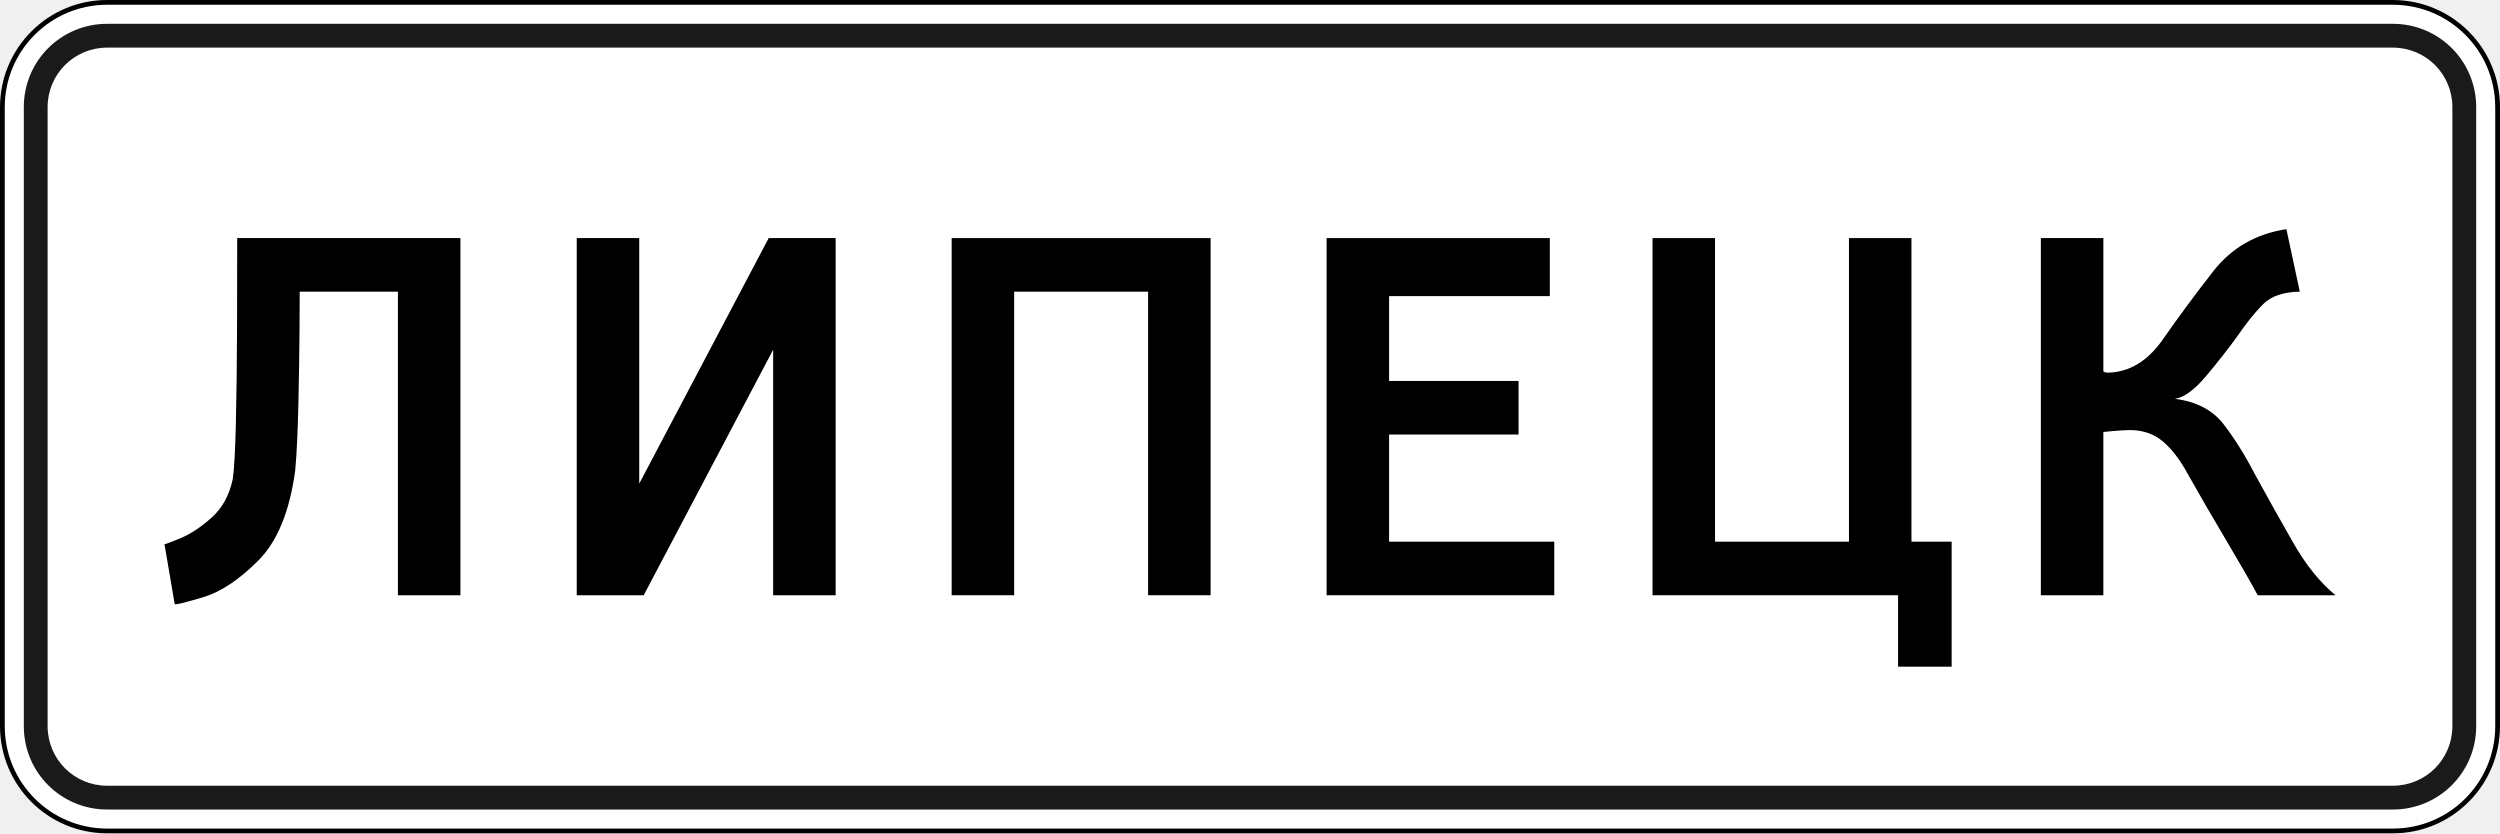
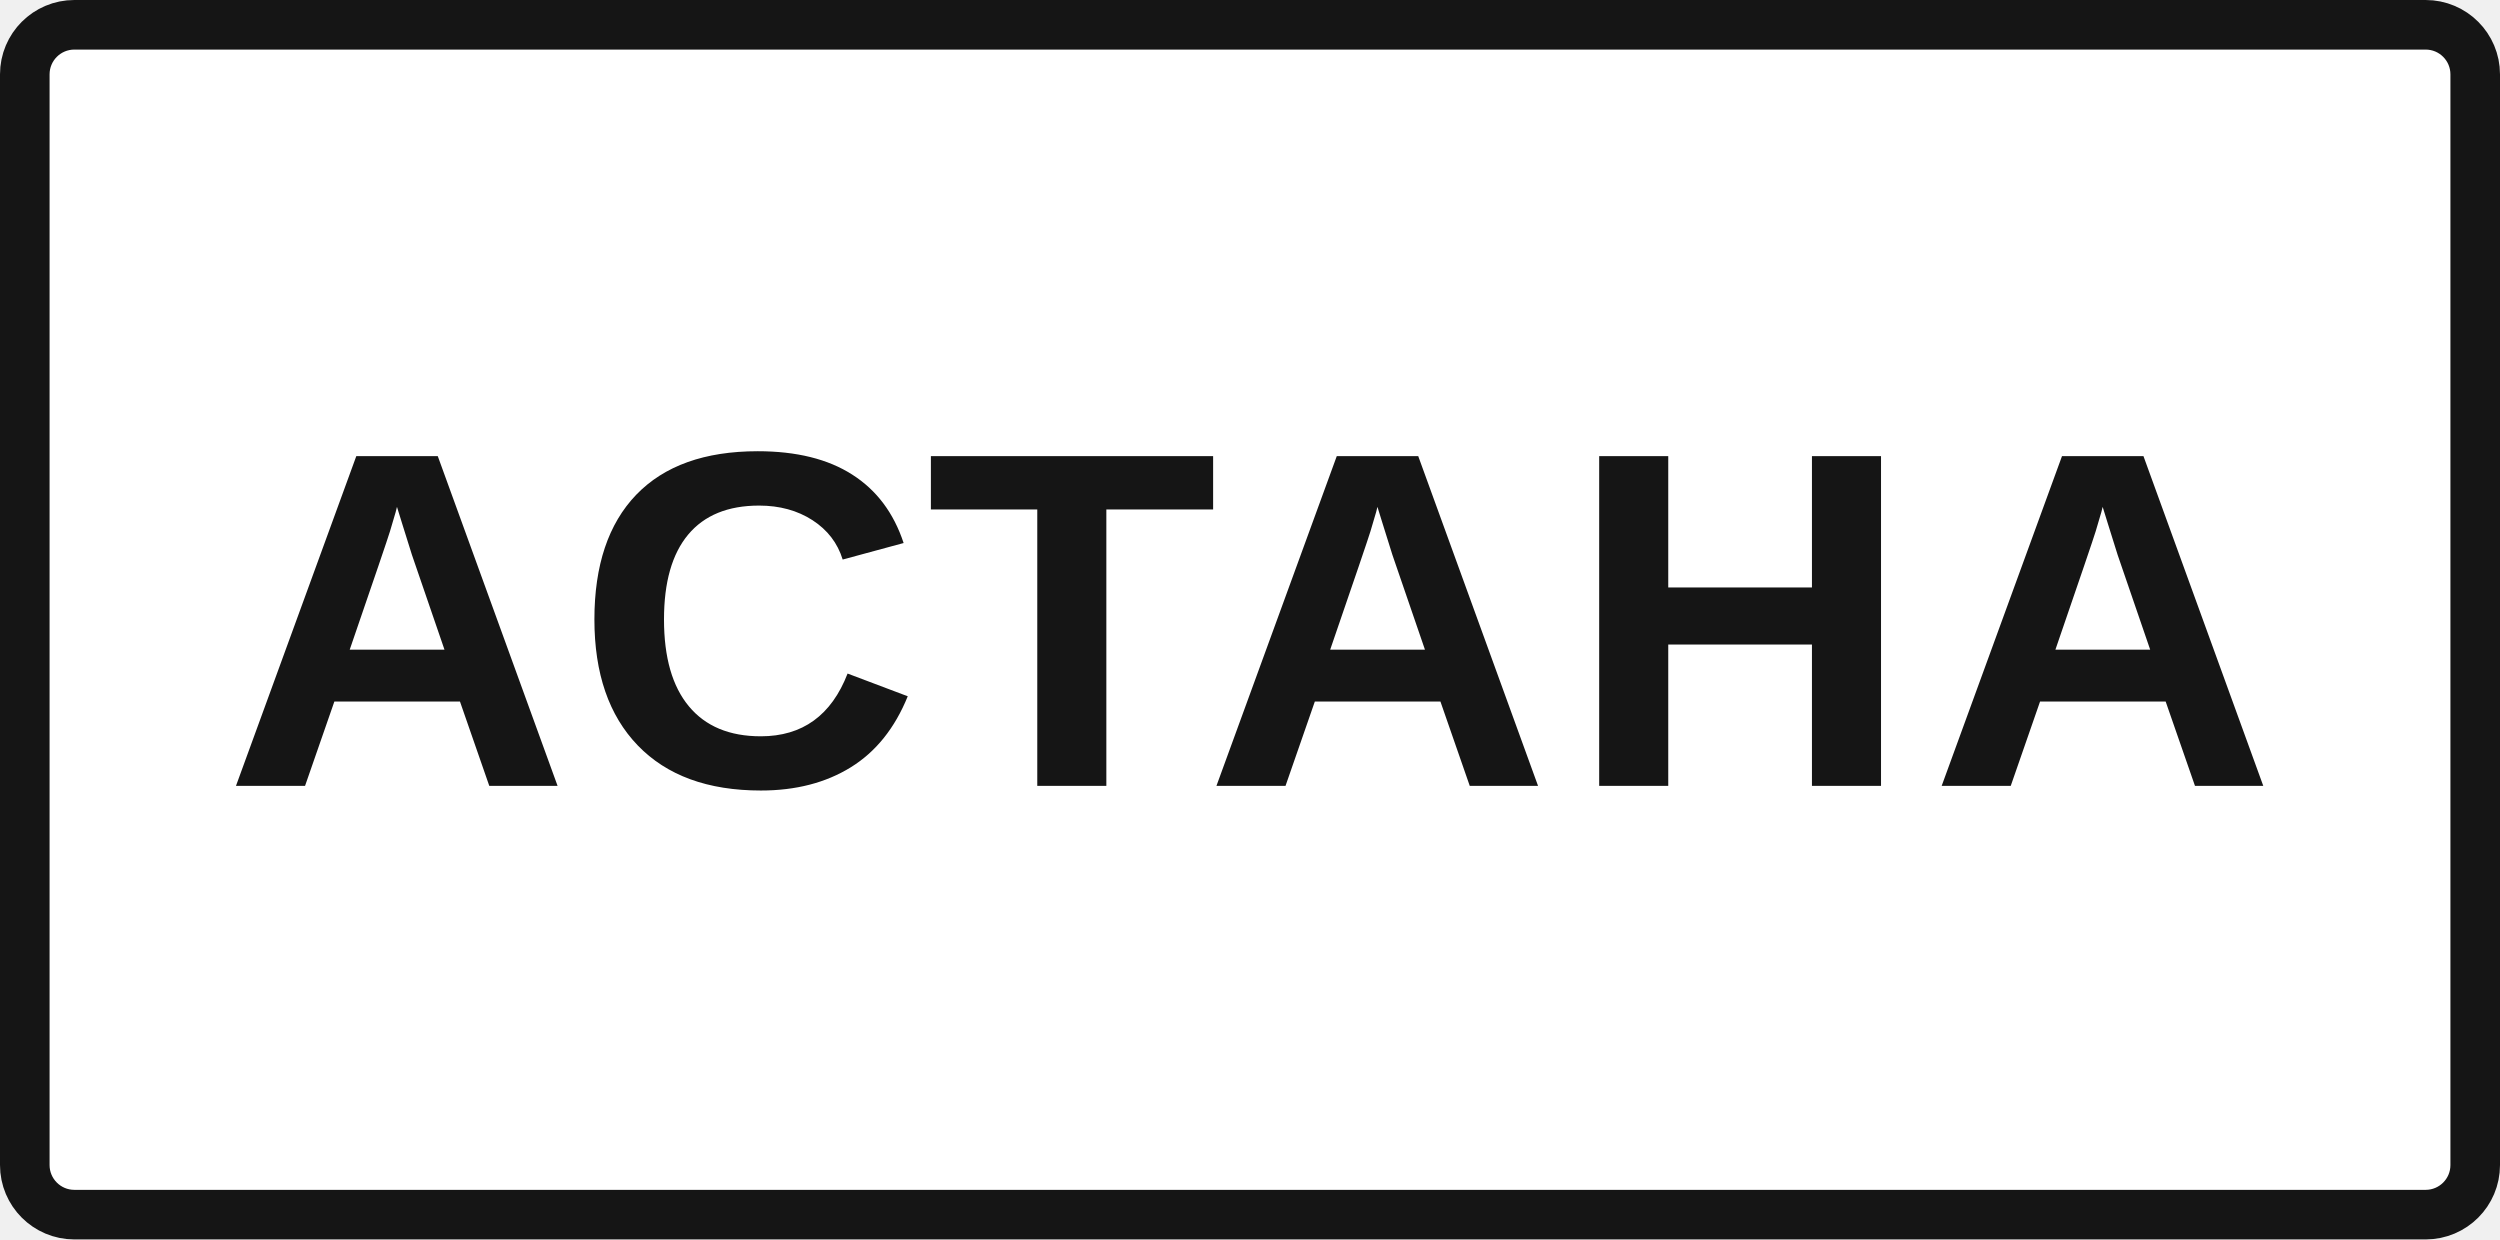
- <svg xmlns="http://www.w3.org/2000/svg" width="1050" height="350" id="svg2" version="1.1">
-   <defs id="defs4" />
-   <g id="layer1" transform="translate(0,-702.3622)">
-     <rect y="702.362" x="0" height="350" width="1050" id="rect8314" style="color:#000000;fill:#ffffff;fill-opacity:1;fill-rule:nonzero;stroke:none;stroke-width:3.543;marker:none;visibility:visible;display:inline;overflow:visible;enable-background:accumulate;opacity:1" rx="45" ry="45" />
-     <path style="color:#000000;fill:#1a1a1a;fill-opacity:1;fill-rule:nonzero;stroke:none;stroke-width:3.543;marker:none;visibility:visible;display:inline;overflow:visible;enable-background:accumulate;opacity:1" d="m 45,712.362 c -19.39,0 -35,15.61 -35,35 l 0,260 c 0,19.39 15.61,35 35,35 l 960,0 c 19.39,0 35,-15.61 35,-35 l 0,-260 c 0,-19.39 -15.61,-35 -35,-35 l -960,0 z m 0,10 960,0 c 13.85,0 25,11.15 25,25 l 0,260 c 0,13.85 -11.15,25 -25,25 l -960,0 c -13.85,0 -25,-11.15 -25,-25 l 0,-260 c 0,-13.85 11.15,-25 25,-25 z" id="rect8316" />
-     <rect ry="44" rx="44" style="color:#000000;fill:none;stroke:#000000;stroke-width:2;stroke-miterlimit:4;stroke-opacity:1;stroke-dasharray:none;marker:none;visibility:visible;display:inline;overflow:visible;enable-background:accumulate;opacity:1" id="rect8382" width="1048" height="348" x="1" y="703.362" />
-     <g style="font-size:267.86px;font-style:normal;font-variant:normal;font-weight:normal;font-stretch:normal;line-height:125%;letter-spacing:0px;word-spacing:0px;fill:#000000;fill-opacity:1;stroke:none;font-family:Arial;-inkscape-font-specification:Arial" id="text7849">
-       <path d="m 99.625,802.363 c 0.012,11.667 -0.012,24.583 -0.069,38.75 -0.058,14.167 -0.22,27.083 -0.486,38.75 -0.266,11.667 -0.706,19.583 -1.319,23.75 -1.45,6.83 -4.443,12.247 -8.978,16.25 -4.535,4.003 -8.877,6.86 -13.026,8.571 -4.148,1.711 -6.367,2.545 -6.657,2.5 l 4.286,25.178 c 0.526,0.278 4.504,-0.694 11.934,-2.917 7.43,-2.222 15.159,-7.361 23.184,-15.417 8.026,-8.056 13.194,-20.694 15.506,-37.917 0.613,-6.829 1.053,-16.088 1.319,-27.778 0.266,-11.69 0.428,-22.338 0.486,-31.944 0.058,-9.606 0.081,-14.699 0.07,-15.278 l 41.25,0 0,127.5 26.25,0 0,-149.999 z" style="fill:#000000;font-family:Russian Road Sign;-inkscape-font-specification:Russian Road Sign" id="path8106" />
-       <path d="m 350.976,952.362 0,-149.999 -28.125,0 -54.375,103.125 0,-103.125 -26.25,0 0,149.999 28.125,0 54.375,-103.125 0,103.125 z" style="fill:#000000;font-family:Russian Road Sign;-inkscape-font-specification:Russian Road Sign" id="path8108" />
-       <path d="m 399.699,802.363 0,149.999 26.25,0 0,-127.5 56.25,0 0,127.5 26.25,0 0,-149.999 z" style="fill:#000000;font-family:Russian Road Sign;-inkscape-font-specification:Russian Road Sign" id="path8110" />
-       <path d="m 557.171,952.362 95.625,0 0,-22.5 -69.375,0 0,-45 54.375,0 0,-22.5 -54.375,0 0,-35.625 67.5,0 0,-24.375 -93.75,0 z" style="fill:#000000;font-family:Russian Road Sign;-inkscape-font-specification:Russian Road Sign" id="path8112" />
-       <path d="m 694.064,952.362 103.125,0 0,30 22.5,0 0,-52.5 -16.875,0 0,-127.5 -26.25,0 0,127.5 -56.25,0 0,-127.5 -26.25,0 z" style="fill:#000000;font-family:Russian Road Sign;-inkscape-font-specification:Russian Road Sign" id="path8114" />
-       <path d="m 857.161,802.363 0,149.999 26.25,0 0,-68.571 c 0.234,-0.033 1.639,-0.167 4.215,-0.402 2.576,-0.234 4.921,-0.368 7.035,-0.402 5.527,0.043 10.175,1.69 13.944,4.943 3.769,3.253 7.246,7.855 10.431,13.807 5.017,8.906 10.452,18.281 16.306,28.125 5.854,9.844 10.151,17.344 12.891,22.5 l 32.678,0 c -6.504,-5.366 -12.411,-12.692 -17.723,-21.979 -5.312,-9.286 -10.654,-18.835 -16.027,-28.646 -4.281,-8.25 -8.719,-15.339 -13.312,-21.268 -4.594,-5.928 -11.406,-9.464 -20.437,-10.607 3.829,-0.505 8.221,-3.703 13.176,-9.594 4.955,-5.89 9.313,-11.443 13.074,-16.656 3.76,-5.496 7.344,-9.968 10.752,-13.416 3.408,-3.448 8.574,-5.226 15.498,-5.334 l -5.625,-26.25 c -12.801,1.955 -23.032,7.837 -30.694,17.649 -7.662,9.812 -14.699,19.325 -21.111,28.542 -6.412,9.216 -14.144,13.909 -23.194,14.077 -0.541,-0.028 -0.933,-0.082 -1.175,-0.16 -0.242,-0.078 -0.476,-0.203 -0.7,-0.376 l 0,-55.982 z" style="fill:#000000;font-family:Russian Road Sign;-inkscape-font-specification:Russian Road Sign" id="path8116" />
-     </g>
-   </g>
+ <svg xmlns="http://www.w3.org/2000/svg" width="302.56" height="150" viewBox="0 0 302.56 150">
+   <rect x="3" y="3" width="296.56" height="144" rx="6" fill="#FFFFFF" stroke="#151515" stroke-width="6" />
+   <text x="151.28" y="75" font-family="Arial, Helvetica, sans-serif" font-size="58" font-weight="700" fill="#151515" text-anchor="middle" dominant-baseline="central" letter-spacing="2">АСТАНА</text>
</svg>
